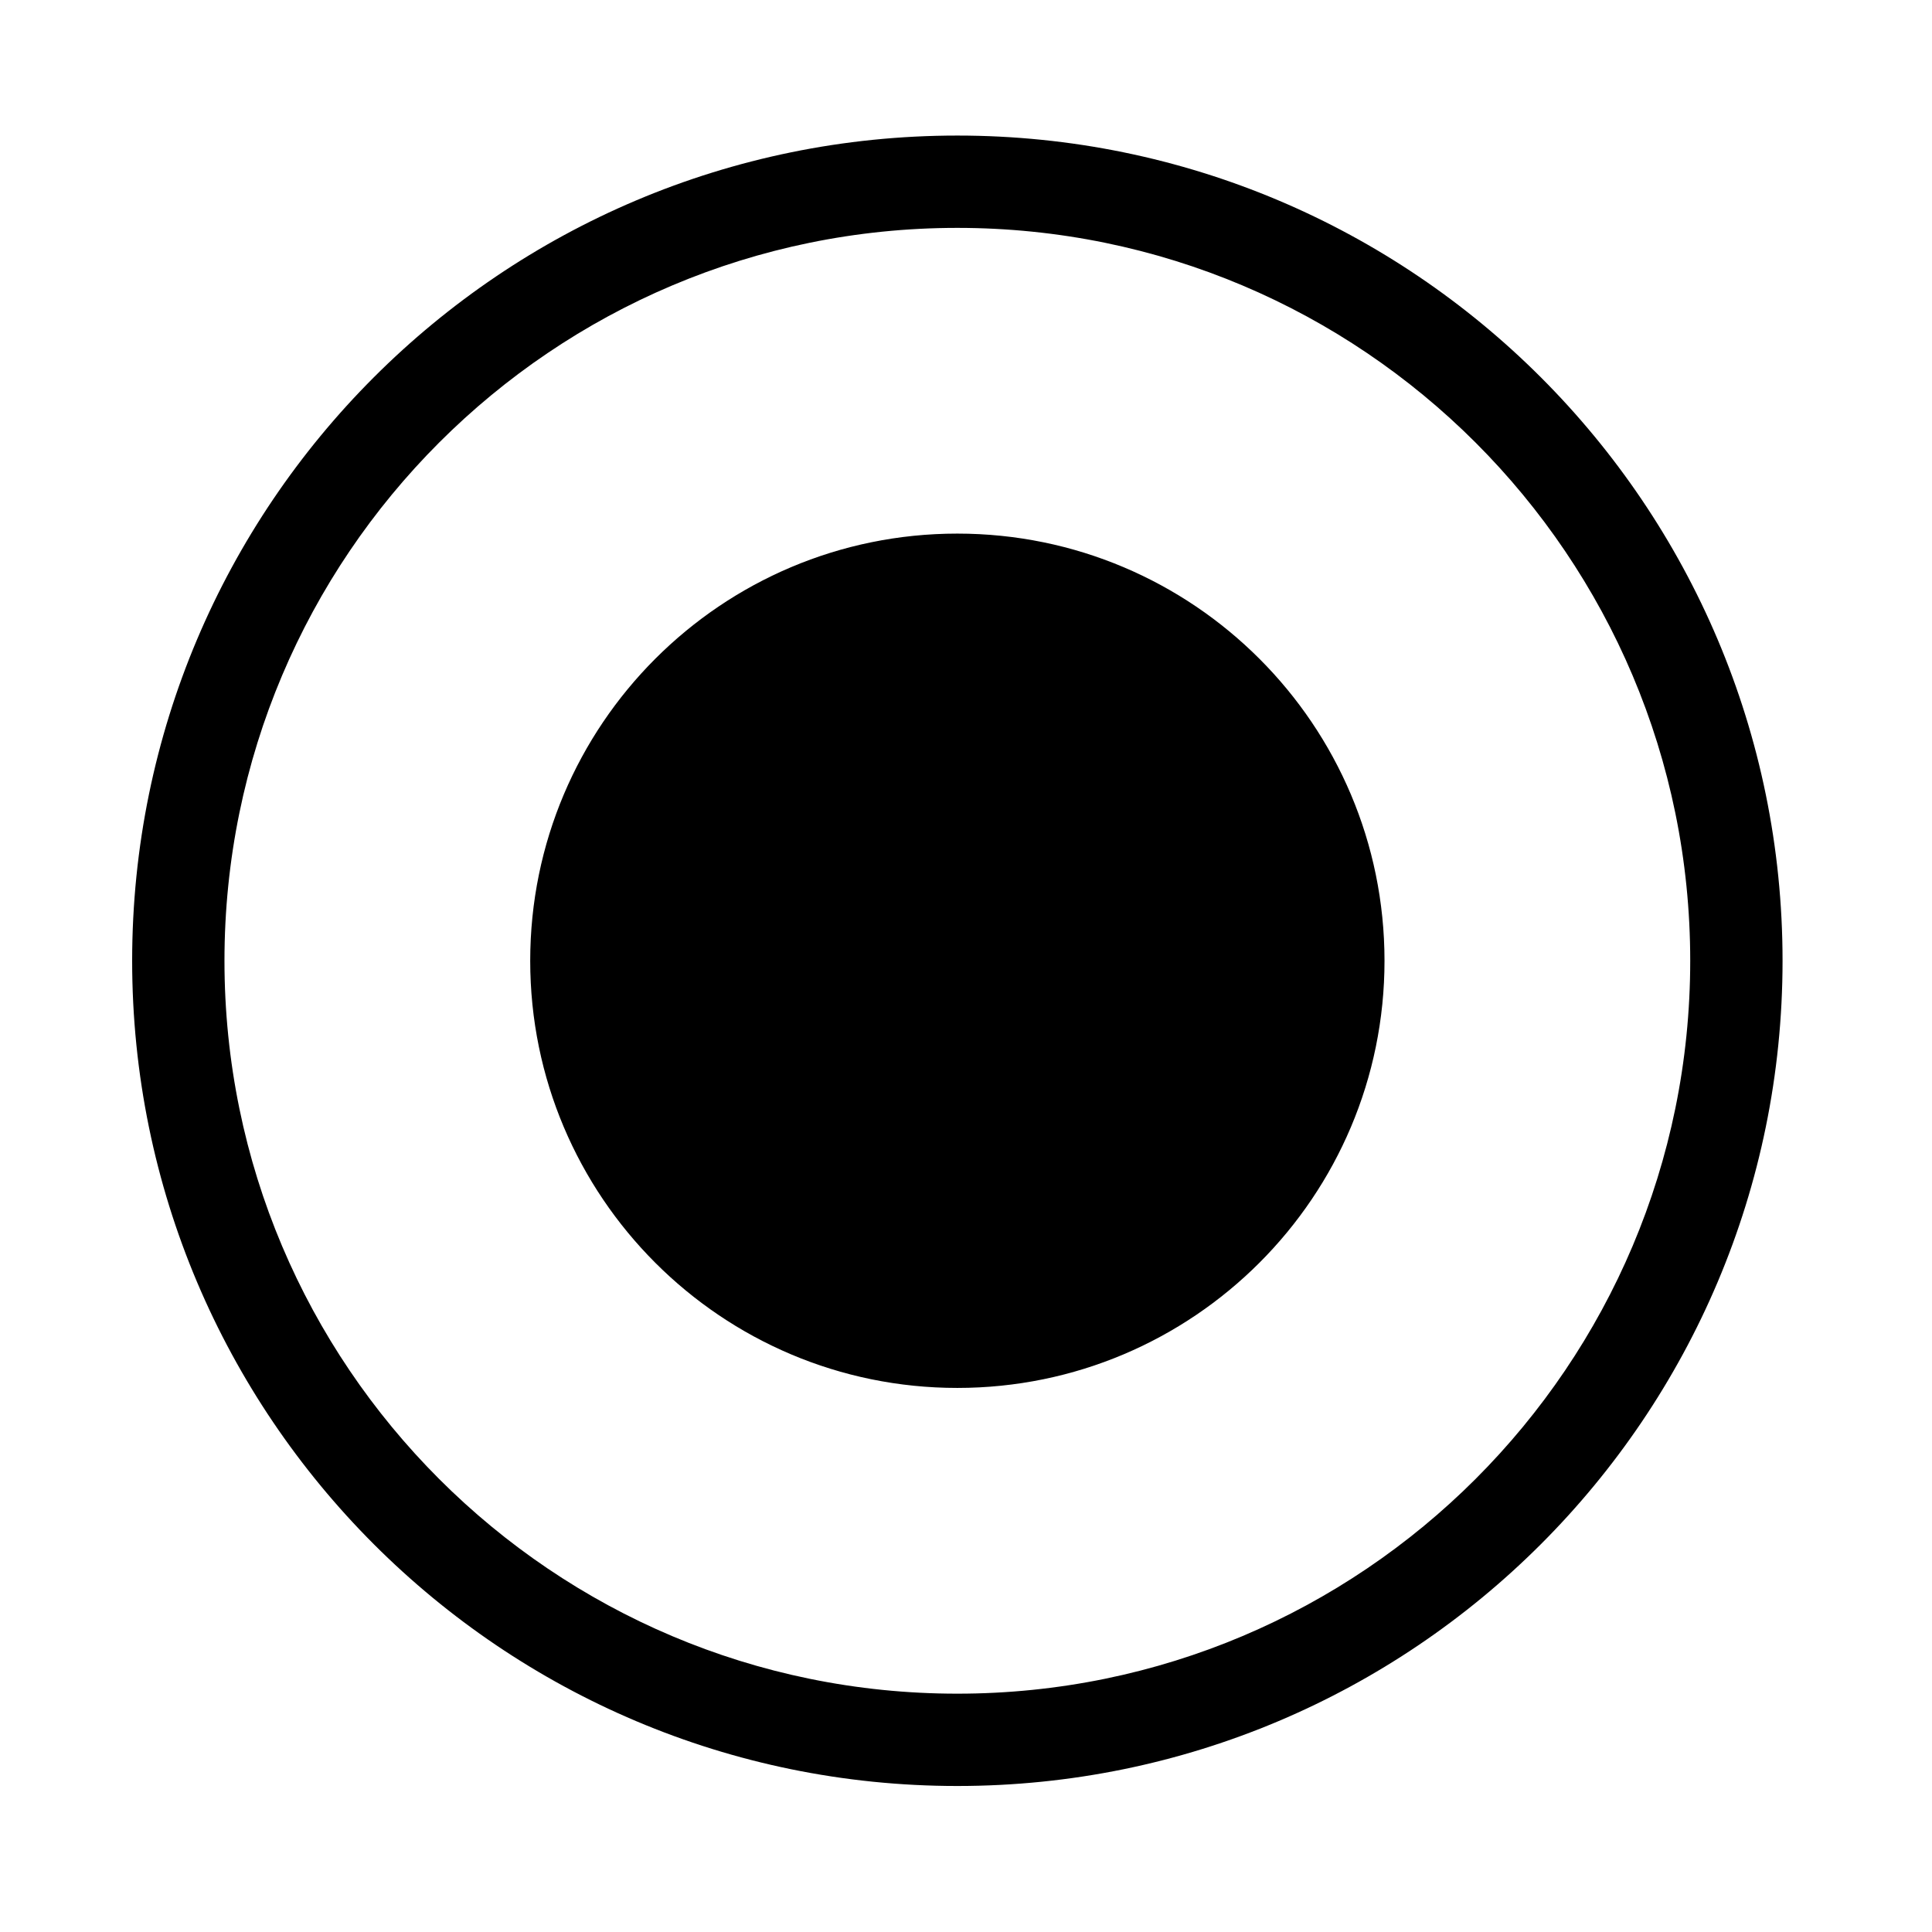
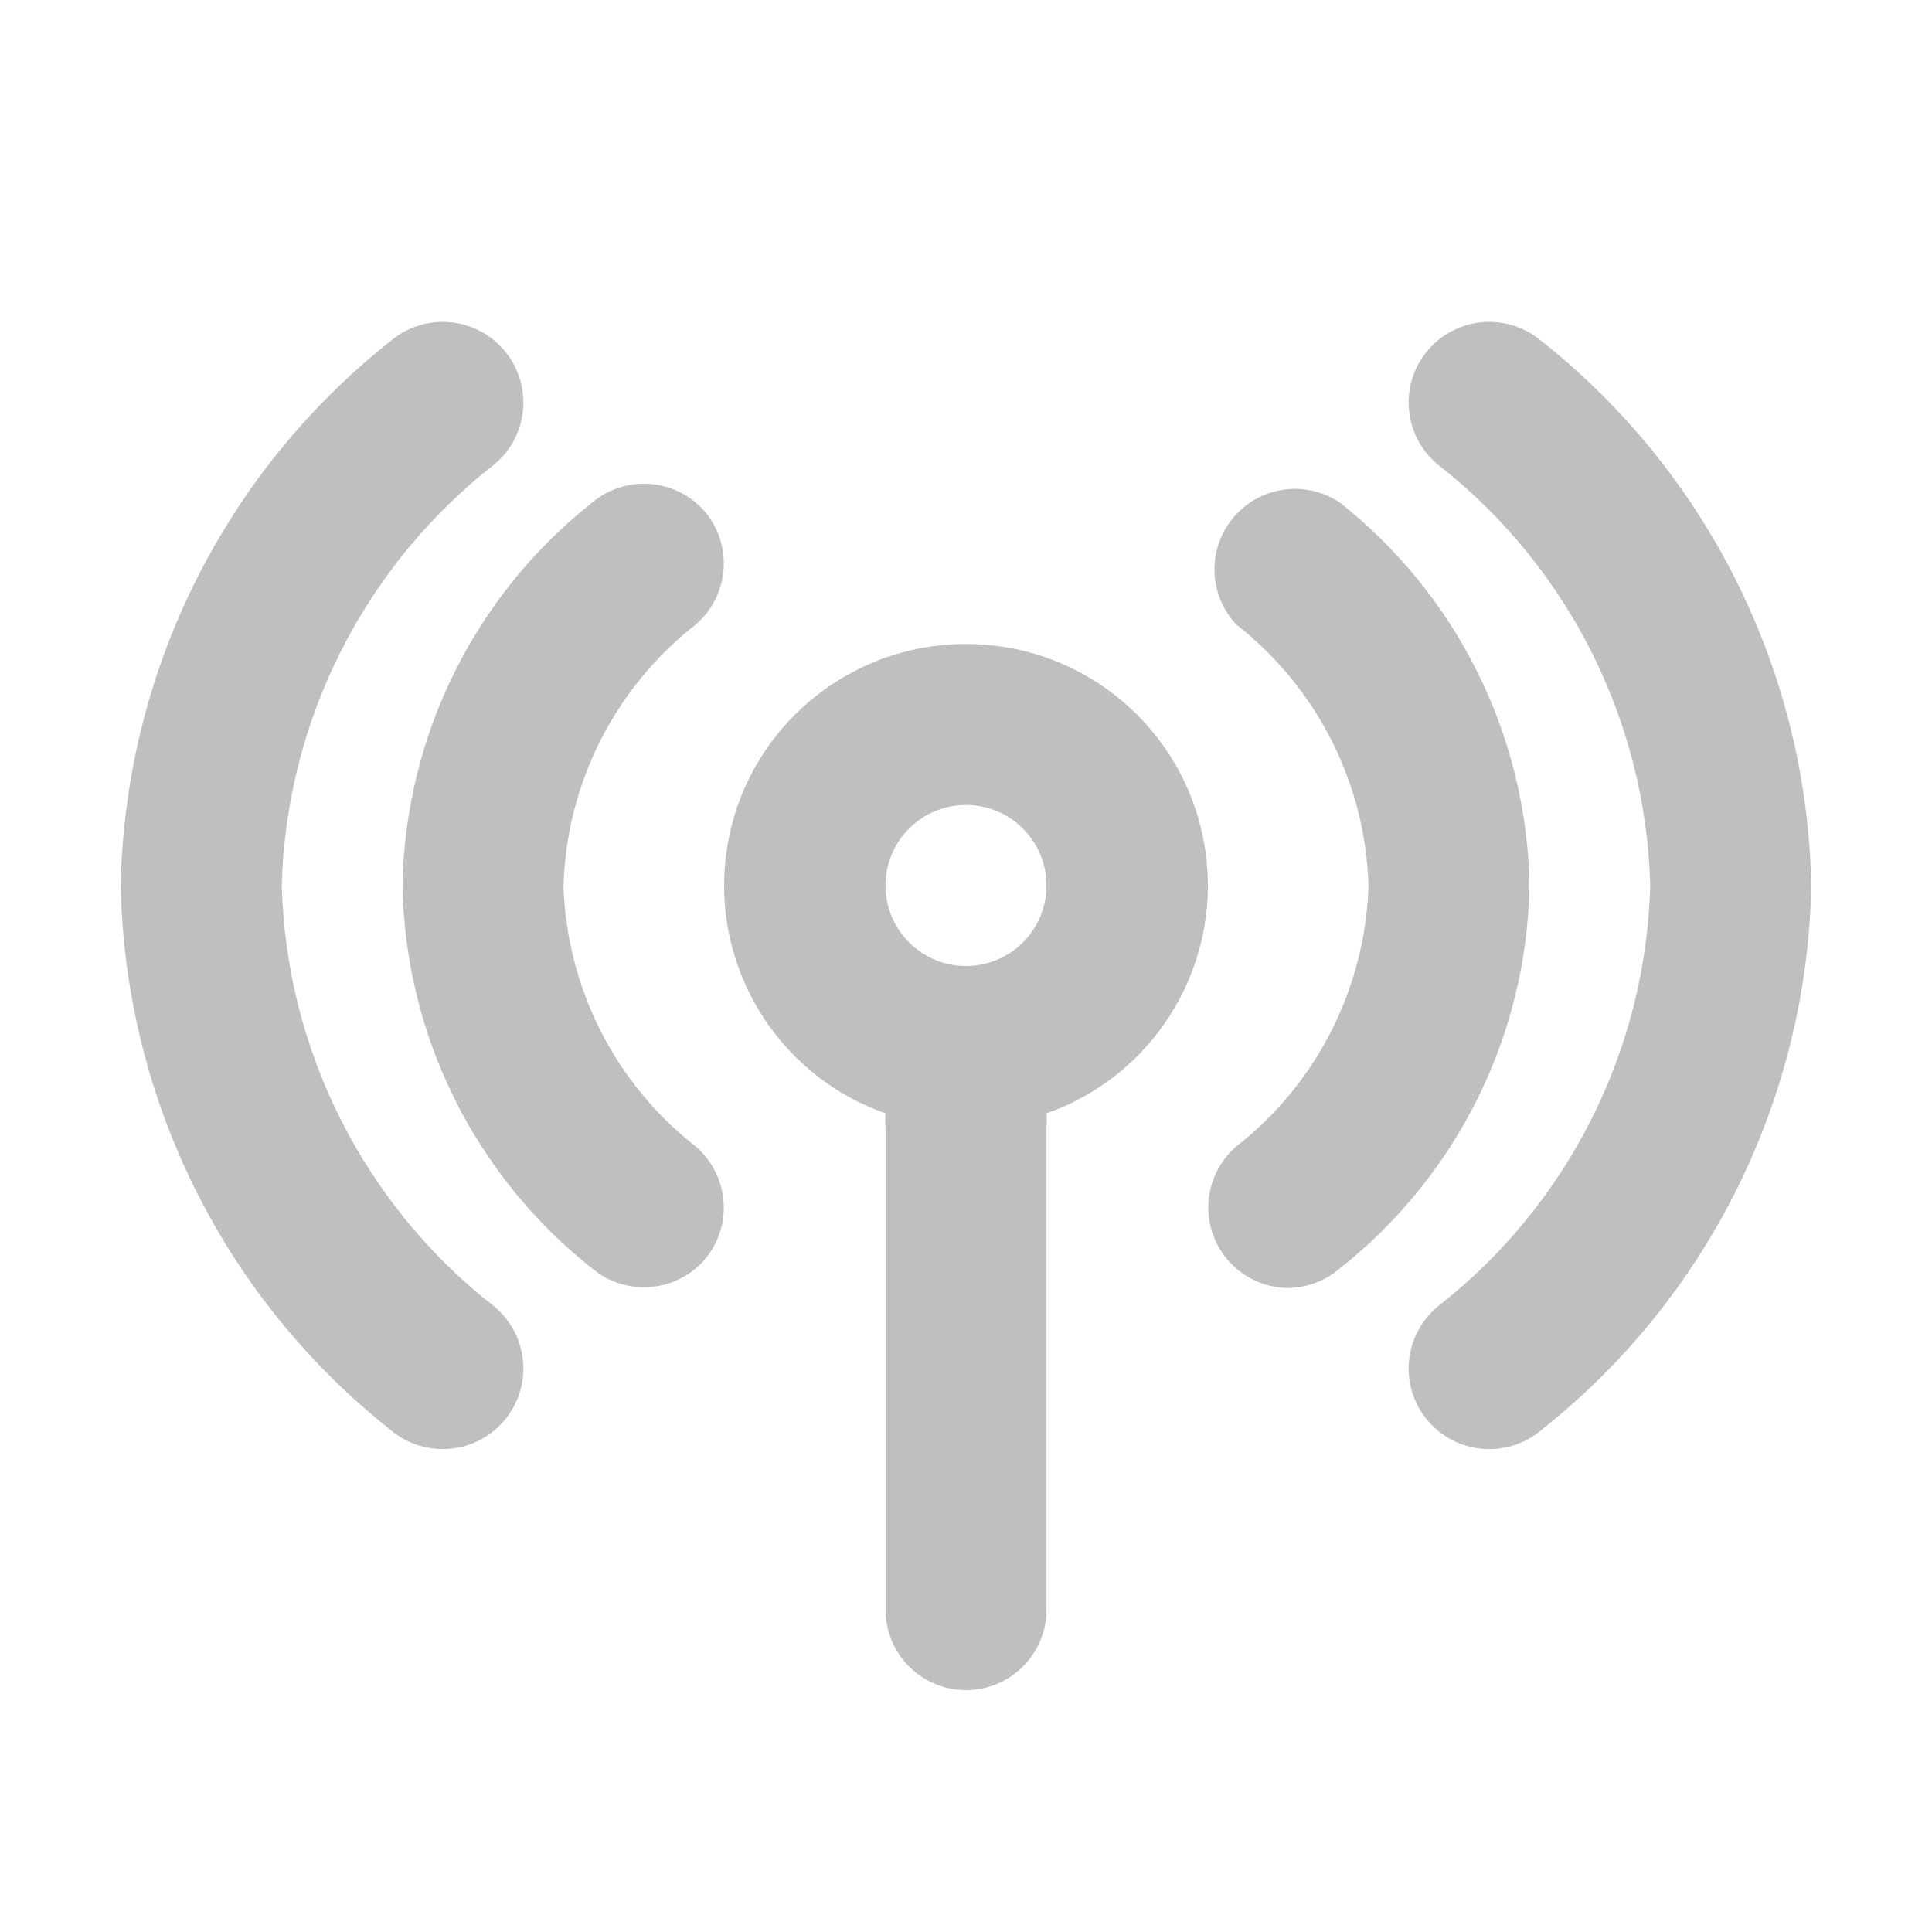
- <svg xmlns="http://www.w3.org/2000/svg" t="1575966775973" class="icon" viewBox="0 0 1024 1024" version="1.1" p-id="879" width="81" height="81">
+ <svg xmlns="http://www.w3.org/2000/svg" t="1611628335030" class="icon" viewBox="0 0 1024 1024" version="1.1" p-id="67460" width="128" height="128">
  <defs>
    <style type="text/css" />
  </defs>
-   <path d="M507.393 71.849c241.535 0 437.398 195.854 437.398 437.374 0 241.538-195.862 437.39-437.398 437.39-241.5 0-437.35-195.852-437.35-437.39C70.043 267.703 265.892 71.849 507.393 71.849L507.393 71.849zM507.393 282.819c-125.007 0-226.37 101.389-226.37 226.418 0 125.013 101.364 226.397 226.37 226.397 125.043 0 226.424-101.384 226.424-226.397C733.816 384.208 632.436 282.819 507.393 282.819L507.393 282.819zM507.393 120.782c-214.467 0-388.42 173.952-388.42 388.44 0 214.512 173.955 388.461 388.42 388.461 214.524 0 388.46-173.948 388.46-388.461C895.852 294.733 721.917 120.782 507.393 120.782z" p-id="880" />
+   <path d="M512 341.333a128 128 0 0 0-42.667 248.747 42.667 42.667 0 0 0 0 7.253v256a42.667 42.667 0 0 0 85.333 0v-256a42.667 42.667 0 0 0 0-7.253A128 128 0 0 0 512 341.333z m0 170.667a42.667 42.667 0 1 1 42.667-42.667 42.667 42.667 0 0 1-42.667 42.667zM149.333 469.333a293.12 293.12 0 0 1 112.64-223.147 42.667 42.667 0 1 0-54.613-65.707A377.173 377.173 0 0 0 64 469.333a377.173 377.173 0 0 0 143.36 288.853 42.667 42.667 0 1 0 54.613-65.707A293.12 293.12 0 0 1 149.333 469.333z" p-id="67461" fill="#bfbfbf" />
+   <path d="M709.973 266.24a42.667 42.667 0 0 0-54.613 64.853A182.613 182.613 0 0 1 725.333 469.333a182.613 182.613 0 0 1-69.973 138.24A42.667 42.667 0 0 0 682.667 682.667a42.667 42.667 0 0 0 27.307-10.24A264.533 264.533 0 0 0 810.667 469.333a264.533 264.533 0 0 0-100.693-203.093zM373.76 271.36a42.667 42.667 0 0 0-59.733-5.12A264.533 264.533 0 0 0 213.333 469.333a264.533 264.533 0 0 0 100.693 203.093 42.667 42.667 0 0 0 59.733-5.12 42.667 42.667 0 0 0-5.12-59.733A182.613 182.613 0 0 1 298.667 469.333a182.613 182.613 0 0 1 69.973-138.24 42.667 42.667 0 0 0 5.12-59.733z" p-id="67462" fill="#bfbfbf" />
+   <path d="M816.64 180.48a42.667 42.667 0 1 0-54.613 65.707A293.12 293.12 0 0 1 874.667 469.333a293.12 293.12 0 0 1-112.64 223.147 42.667 42.667 0 0 0 54.613 65.707A377.173 377.173 0 0 0 960 469.333a377.173 377.173 0 0 0-143.36-288.853z" p-id="67463" fill="#bfbfbf" />
</svg>
